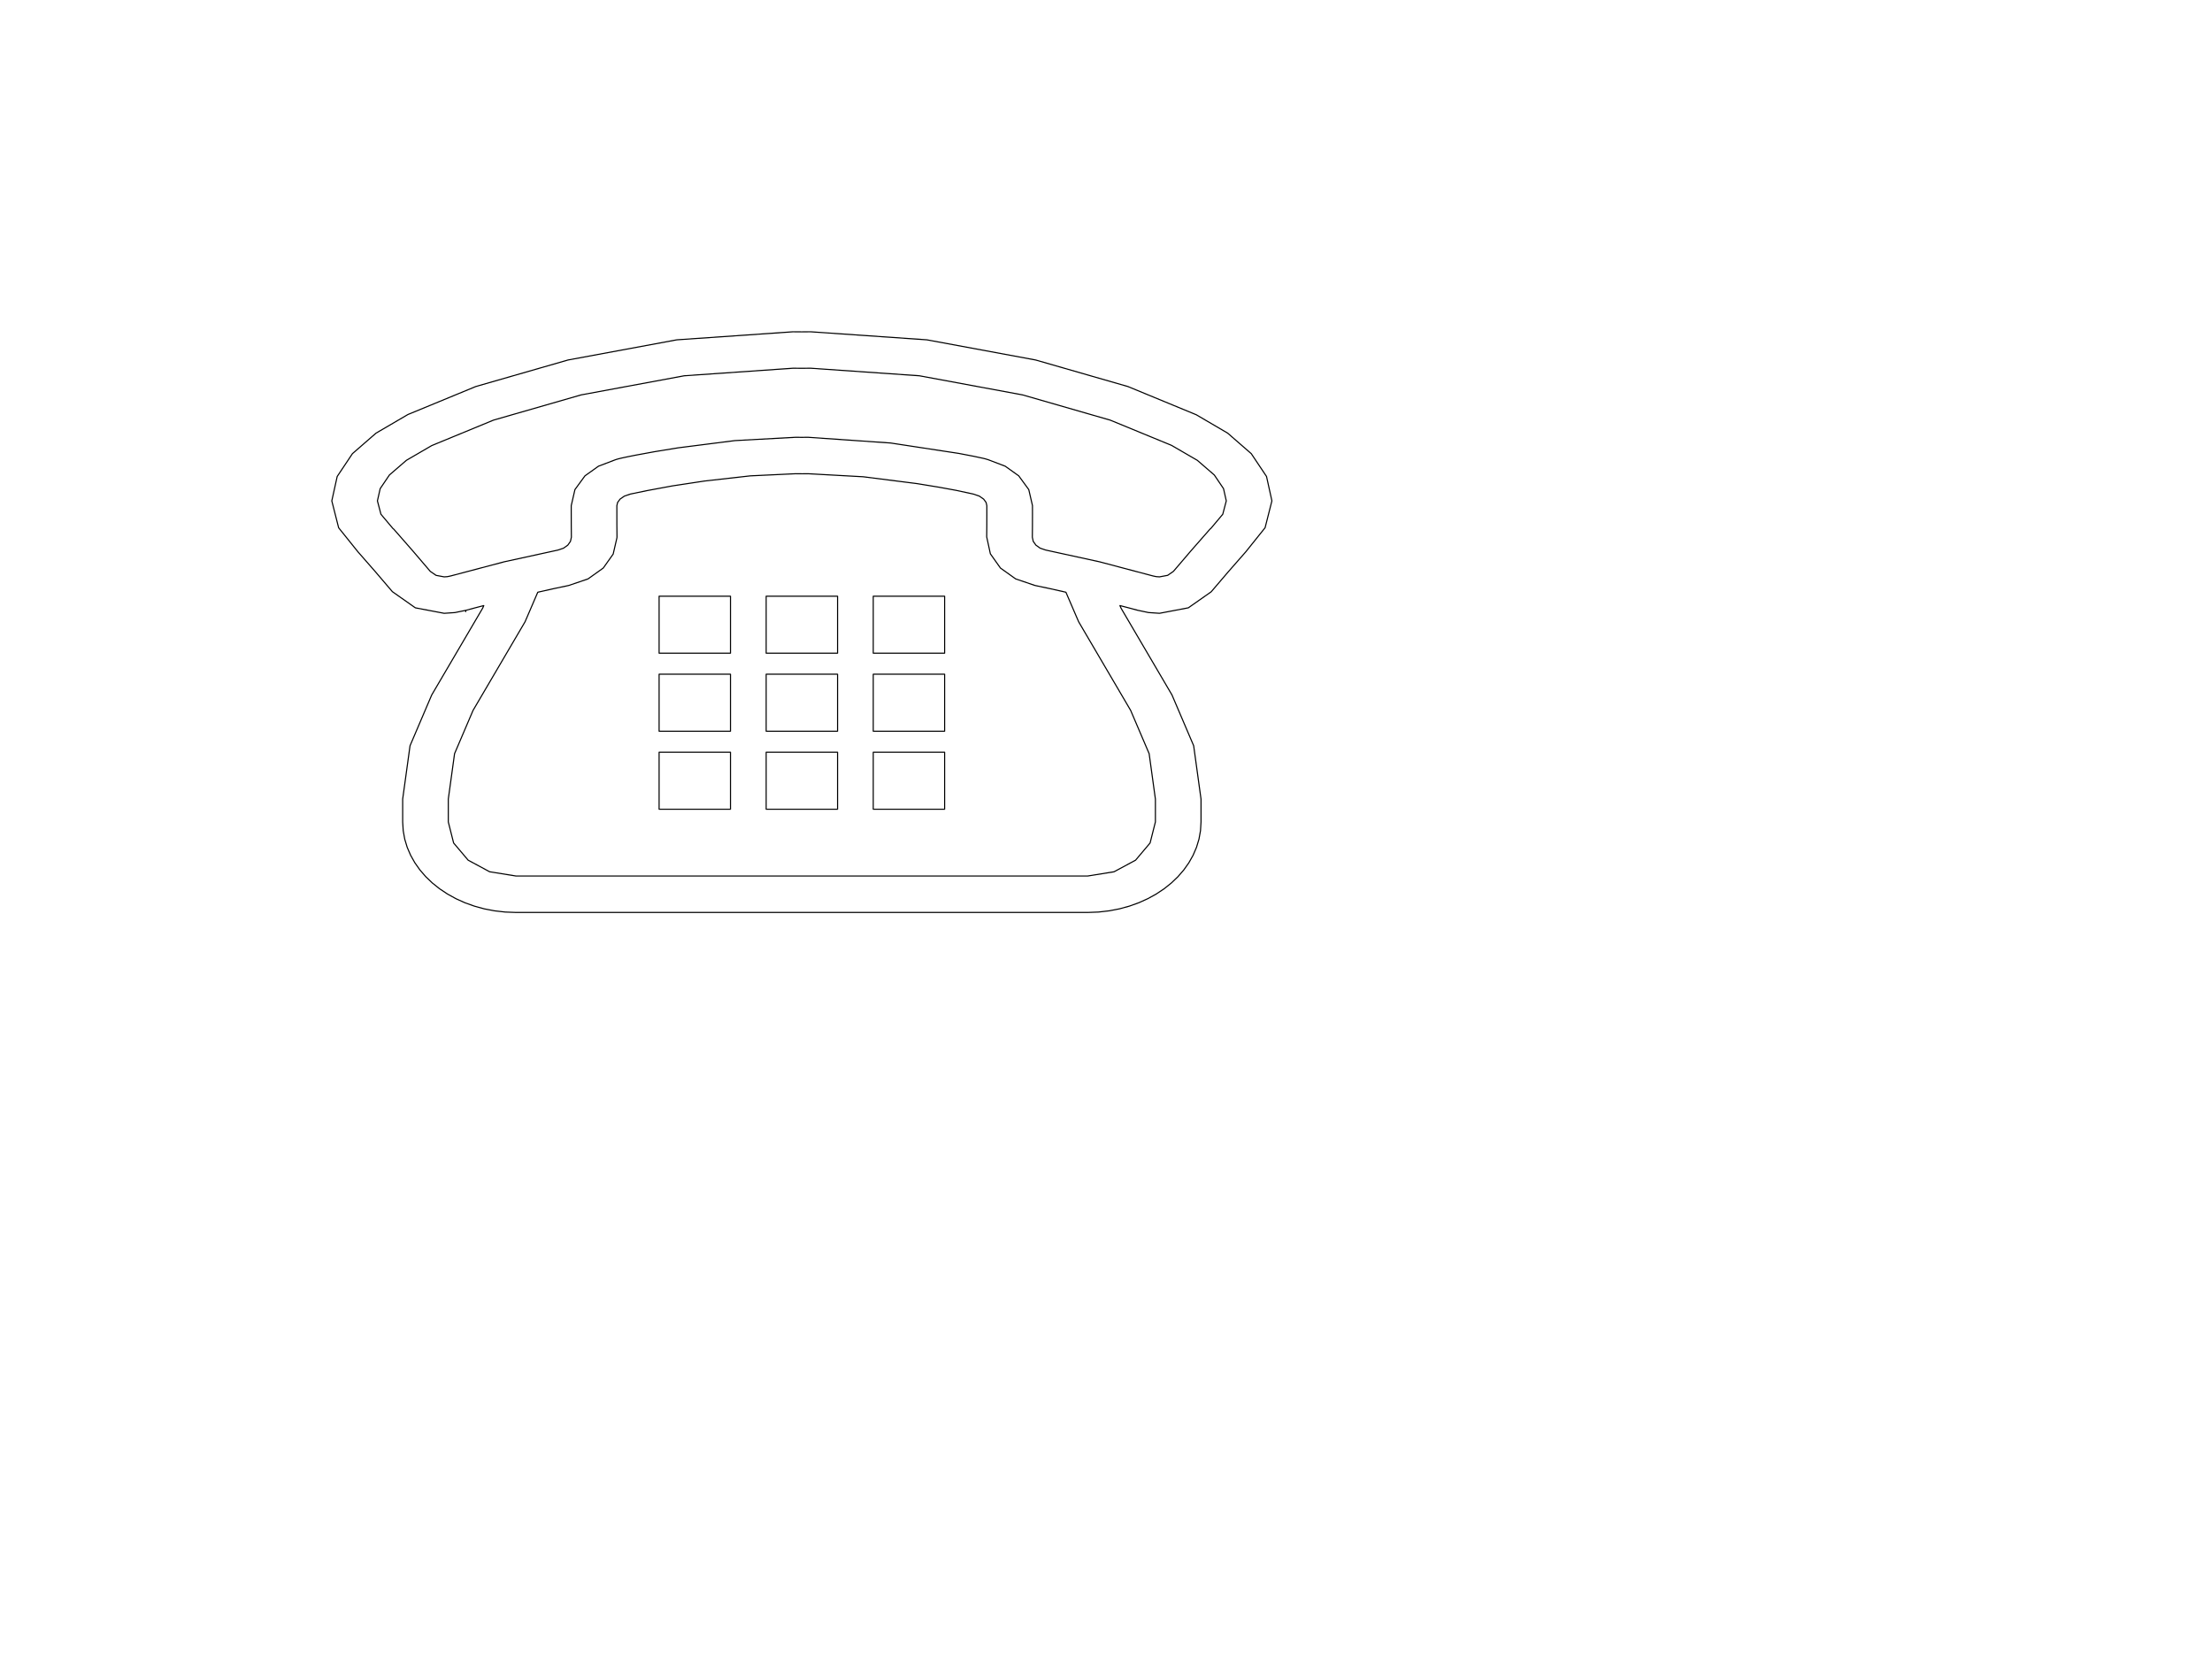
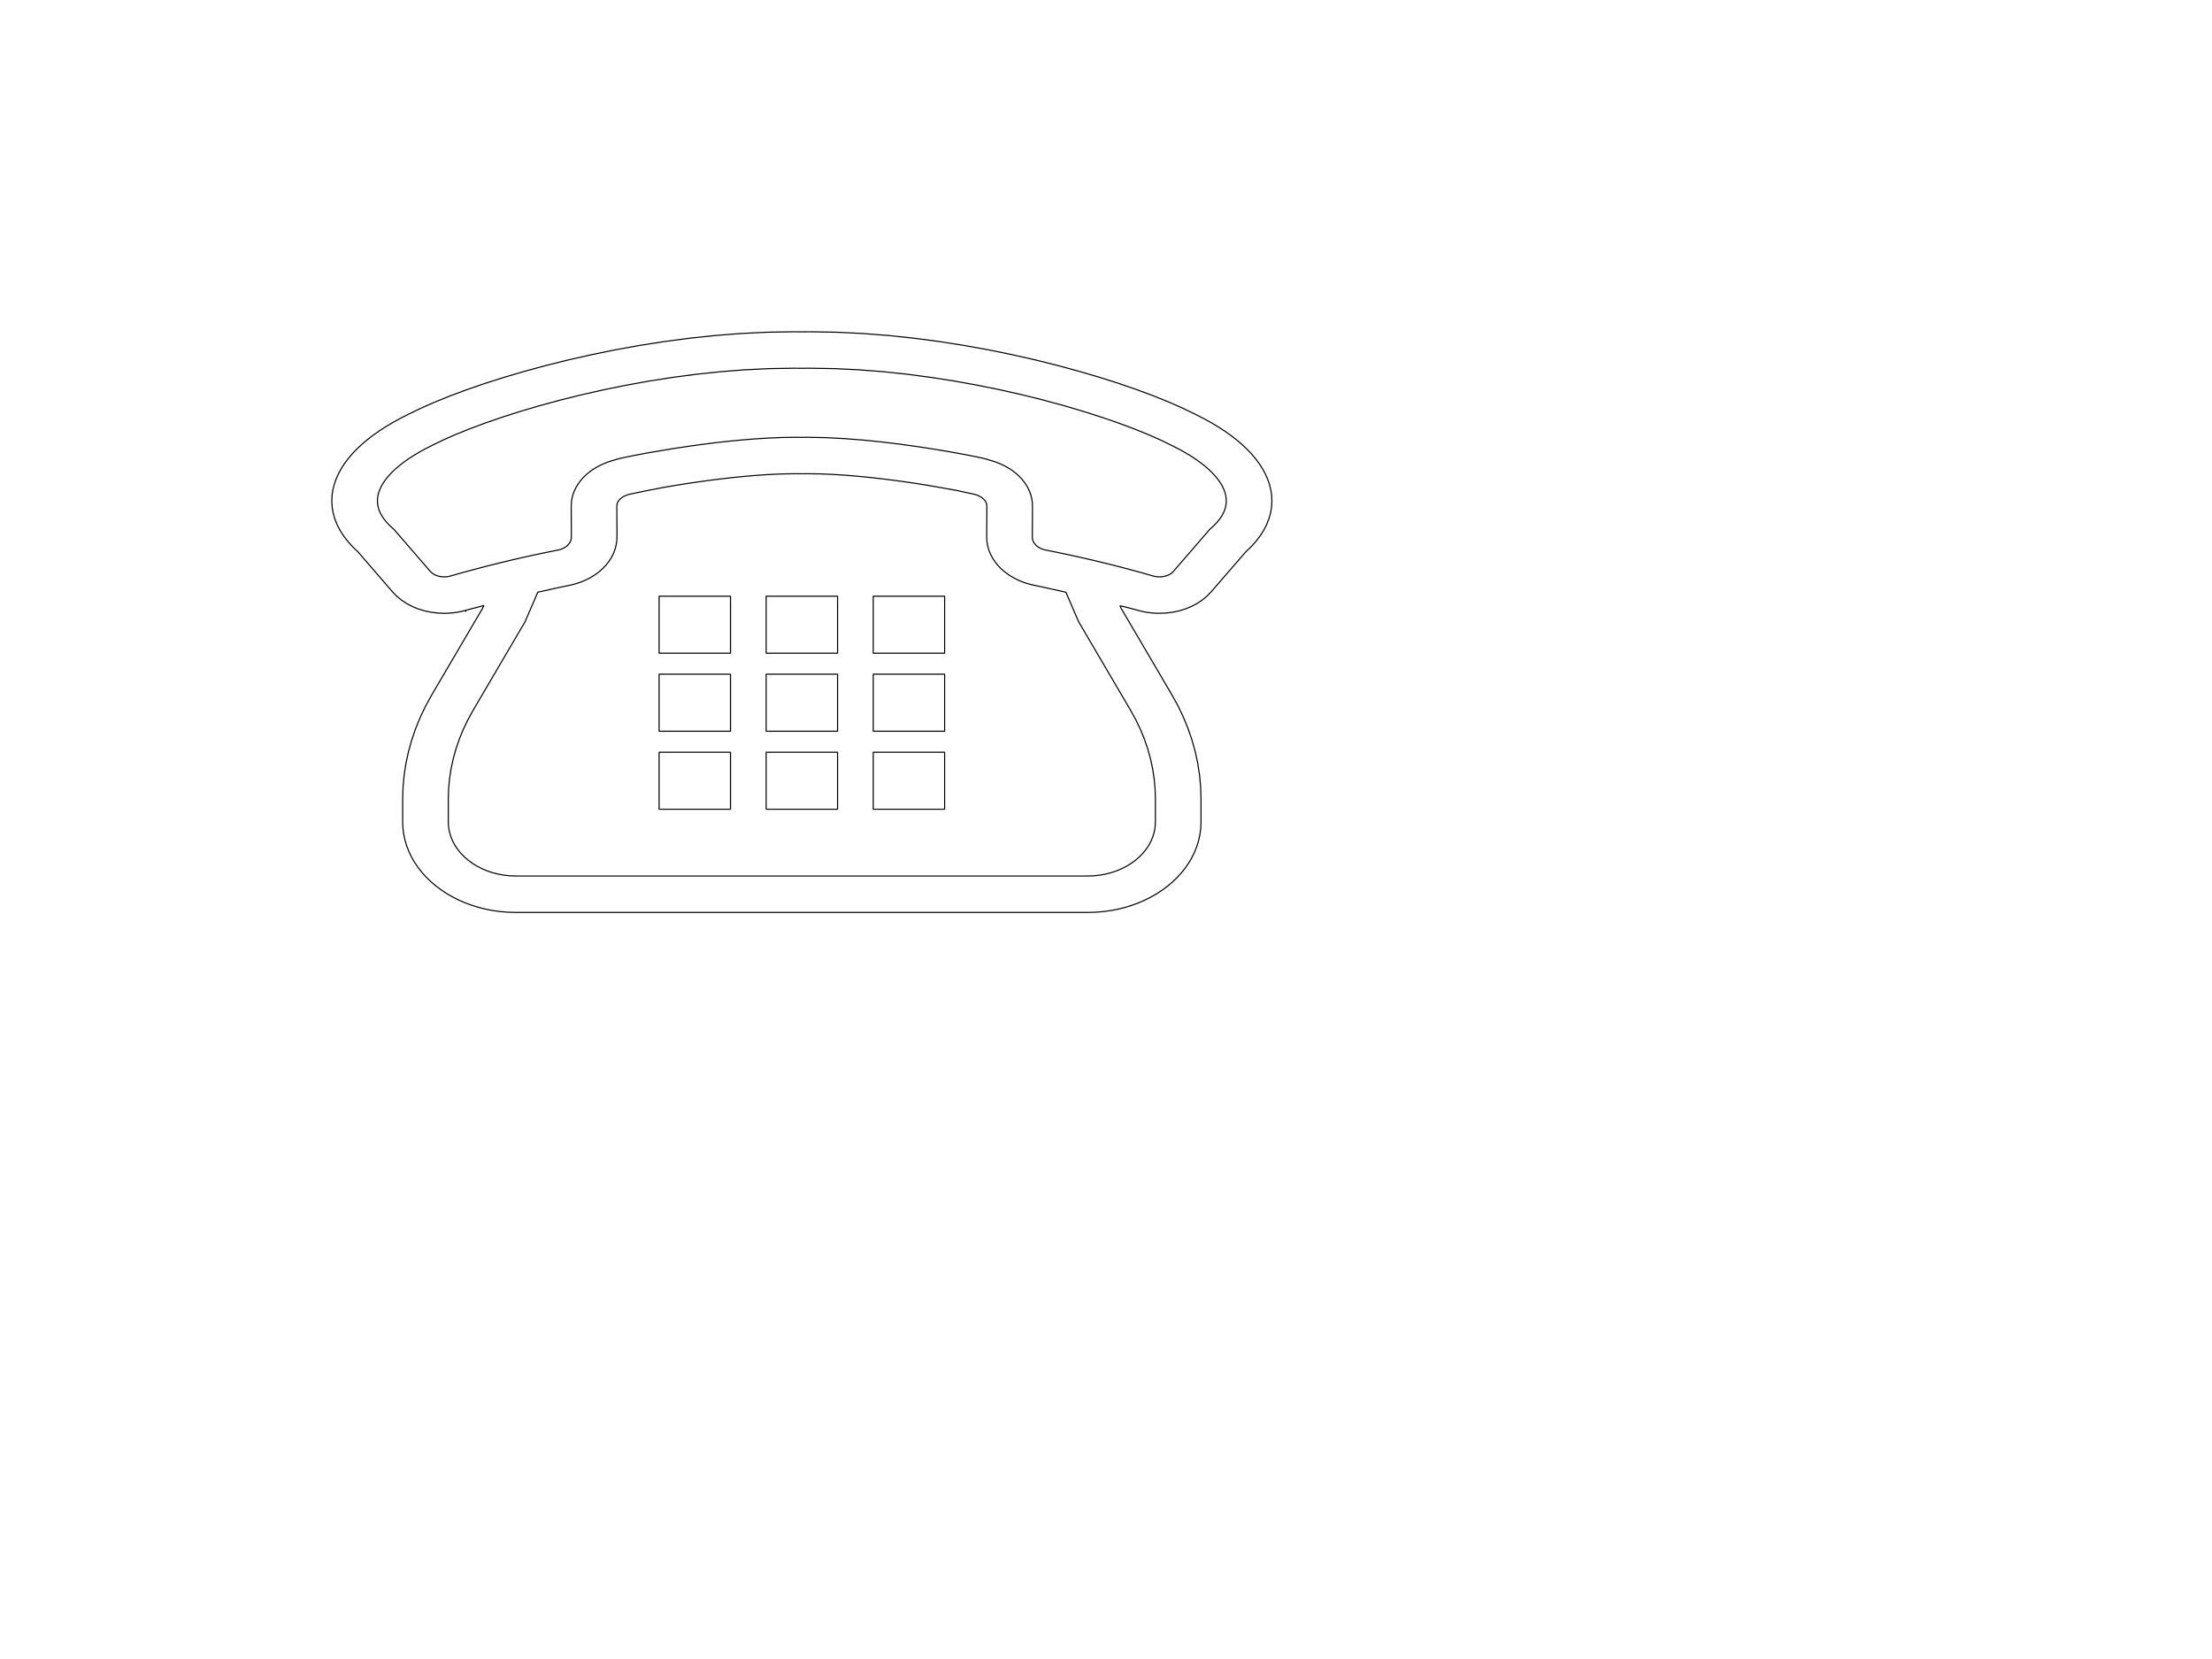
<svg xmlns="http://www.w3.org/2000/svg" width="4000" height="3000" viewBox="0 0 4000 3000">
-   <path d="M 709.62,1070.00 M 814.94,1041.52 L 816.44,1041.09 L 814.94,1041.52 M 2262.70,820.36 L 2220.04,783.26 L 2163.26,750.01 L 2039.61,698.98 L 1872.76,650.98 L 1676.07,614.52 L 1466.27,600.00 L 1458.15,600.02 L 1449.95,600.11 L 1441.81,600.03 L 1433.65,600.00 L 1223.86,614.52 L 1027.19,650.98 L 860.37,698.96 L 737.62,749.59 L 679.96,783.26 L 637.30,820.36 L 609.75,861.61 L 600.00,905.74 L 612.37,954.38 L 647.23,997.81 L 678.69,1033.74 L 709.53,1069.90 L 751.09,1099.14 L 803.20,1109.06 L 822.74,1107.71 L 842.03,1103.72 L 842.19,1106.05 L 842.09,1103.76 L 858.88,1099.24 L 874.85,1095.07 L 873.88,1097.32 L 872.92,1099.58 L 780.70,1256.67 L 741.47,1348.55 L 728.17,1445.04 L 728.17,1486.32 L 729.12,1502.09 L 731.88,1517.43 L 736.37,1532.28 L 742.51,1546.56 L 750.21,1560.22 L 759.38,1573.17 L 769.95,1585.36 L 781.82,1596.72 L 794.90,1607.17 L 809.12,1616.64 L 824.38,1625.08 L 840.60,1632.41 L 857.70,1638.55 L 875.59,1643.46 L 894.18,1647.04 L 913.38,1649.25 L 933.12,1650.00 L 1966.88,1650.00 L 1986.63,1649.25 L 2005.84,1647.04 L 2024.43,1643.45 L 2042.32,1638.55 L 2059.42,1632.40 L 2075.64,1625.07 L 2090.91,1616.64 L 2105.12,1607.16 L 2118.21,1596.71 L 2130.07,1585.35 L 2140.63,1573.16 L 2149.80,1560.21 L 2157.50,1546.55 L 2163.64,1532.27 L 2168.13,1517.42 L 2170.89,1502.08 L 2171.83,1486.32 L 2171.83,1445.04 L 2158.54,1348.55 L 2119.30,1256.67 L 2027.09,1099.58 L 2025.15,1095.05 L 2041.11,1099.22 L 2057.03,1103.50 L 2076.81,1107.67 L 2096.77,1109.04 L 2148.92,1099.11 L 2190.23,1070.13 L 2221.31,1033.75 L 2252.87,997.75 L 2287.68,954.32 L 2300.00,905.72 L 2290.27,861.59 L 2262.70,820.36 M 2096.77,1043.15 L 2090.89,1042.75 L 2085.01,1041.52 L 1988.61,1016.00 L 1890.97,994.66 L 1880.96,991.26 L 1873.27,985.78 L 1868.44,979.01 L 1866.79,971.50 L 1866.98,950.99 L 1867.04,930.49 L 1867.01,914.23 L 1860.34,885.30 L 1842.17,860.45 L 1817.80,843.07 L 1787.55,831.52 L 1786.46,831.13 L 1781.39,829.63 L 1778.13,828.84 L 1760.68,825.09 L 1733.71,819.90 L 1610.45,801.08 L 1461.55,790.77 L 1455.76,790.80 L 1450.00,790.88 L 1444.24,790.80 L 1438.48,790.77 L 1328.90,796.75 L 1226.15,809.84 L 1183.22,816.87 L 1149.18,823.13 L 1136.21,825.72 L 1126.19,827.85 L 1122.26,828.74 L 1118.84,829.59 L 1116.80,830.16 L 1114.76,830.72 L 1113.79,831.04 L 1112.61,831.45 L 1082.24,843.03 L 1057.80,860.47 L 1039.66,885.31 L 1032.99,914.32 L 1032.96,921.41 L 1033.02,950.02 L 1033.23,971.46 L 1031.56,978.99 L 1026.73,985.81 L 1019.02,991.29 L 1009.03,994.68 L 911.48,1015.99 L 815.20,1041.46 L 809.04,1042.77 L 803.20,1043.17 L 788.56,1040.44 L 778.06,1033.20 L 746.19,995.87 L 712.16,957.02 L 710.34,955.48 L 688.87,929.94 L 682.49,905.74 L 687.49,883.60 L 704.16,858.95 L 734.85,832.43 L 780.70,805.76 L 892.38,759.72 L 1050.77,714.12 L 1237.35,679.52 L 1433.65,665.88 L 1441.47,665.91 L 1449.30,665.99 L 1450.70,665.99 L 1458.45,665.91 L 1466.27,665.88 L 1662.59,679.53 L 1849.21,714.12 L 2007.63,759.73 L 2118.47,805.33 L 2165.16,832.43 L 2195.86,858.95 L 2212.52,883.59 L 2217.51,905.72 L 2211.14,929.95 L 2189.69,955.47 L 2187.86,957.04 L 2187.08,957.91 L 2186.31,958.78 L 2153.80,995.86 L 2121.91,1033.20 L 2111.48,1040.41 L 2096.77,1043.15 M 810.67,1445.03 L 821.98,1362.87 L 855.41,1284.63 L 949.50,1124.32 L 972.46,1070.94 L 1000.51,1064.63 L 1028.66,1058.67 L 1063.38,1046.82 L 1090.89,1027.19 L 1108.80,1001.96 L 1115.59,972.61 L 1115.73,970.89 L 1115.52,949.74 L 1115.48,914.36 L 1116.86,908.51 L 1121.31,902.52 L 1129.02,897.15 L 1139.78,893.45 L 1170.64,887.06 L 1215.68,878.70 L 1274.16,869.82 L 1356.89,860.50 L 1438.48,856.65 L 1443.79,856.67 L 1449.03,856.73 L 1450.88,856.75 L 1456.17,856.68 L 1461.54,856.65 L 1561.04,862.15 L 1658.25,874.51 L 1697.82,881.00 L 1729.30,886.76 L 1760.16,893.43 L 1770.96,897.14 L 1778.71,902.54 L 1783.14,908.52 L 1784.51,914.34 L 1784.54,930.49 L 1784.48,950.71 L 1784.29,970.91 L 1790.89,1001.47 L 1809.11,1027.19 L 1836.61,1046.81 L 1871.33,1058.65 L 1899.47,1064.61 L 1927.51,1070.94 L 1950.50,1124.30 L 2044.59,1284.63 L 2078.02,1362.87 L 2089.33,1445.03 L 2089.33,1486.32 L 2079.73,1524.38 L 2053.48,1555.46 L 2014.56,1576.43 L 1966.88,1584.11 L 933.12,1584.11 L 885.46,1576.43 L 846.55,1555.46 L 820.28,1524.38 L 810.67,1486.32 L 810.67,1445.03 M 842.09,1103.76 M 1191.86,1360.26 L 1320.94,1360.26 L 1320.94,1463.35 L 1191.86,1463.35 L 1191.86,1360.26 M 1191.86,1219.18 L 1320.94,1219.18 L 1320.94,1322.27 L 1191.86,1322.27 L 1191.86,1219.18 M 1191.86,1078.11 L 1320.94,1078.11 L 1320.94,1181.18 L 1191.86,1181.18 L 1191.86,1078.11 M 1385.47,1360.26 L 1514.56,1360.26 L 1514.56,1463.35 L 1385.47,1463.35 L 1385.47,1360.26 M 1385.47,1219.18 L 1514.56,1219.18 L 1514.56,1322.27 L 1385.47,1322.27 L 1385.47,1219.18 M 1385.47,1078.11 L 1514.56,1078.11 L 1514.56,1181.18 L 1385.47,1181.18 L 1385.47,1078.11 M 1579.12,1360.26 L 1708.18,1360.26 L 1708.18,1463.35 L 1579.12,1463.35 L 1579.12,1360.26 M 1579.12,1219.18 L 1708.18,1219.18 L 1708.18,1322.27 L 1579.12,1322.27 L 1579.12,1219.18 M 1579.12,1078.11 L 1708.18,1078.11 L 1708.18,1181.18 L 1579.12,1181.18 L 1579.12,1078.11" fill="none" stroke="black" stroke-width="2" stroke-linecap="round" stroke-linejoin="round" />
+   <path d="M 709.62,1070.00 M 814.94,1041.52 L 816.17,1041.17 L 815.10,1041.47 M 2262.70,820.36 L 2254.48,811.78 L 2245.53,803.39 L 2235.87,795.19 L 2225.49,787.19 L 2214.42,779.37 L 2202.65,771.75 L 2190.20,764.32 L 2177.06,757.07 L 2163.26,750.01 L 2139.64,738.53 L 2114.16,727.29 L 2086.13,715.96 L 2055.69,704.62 L 2023.00,693.37 L 1988.20,682.29 L 1951.46,671.47 L 1912.93,661.01 L 1872.76,650.98 L 1831.01,641.51 L 1787.99,632.73 L 1743.89,624.75 L 1698.87,617.68 L 1653.11,611.63 L 1606.80,606.72 L 1560.11,603.07 L 1513.20,600.79 L 1466.27,600.00 L 1462.68,600.00 L 1455.42,600.04 L 1451.77,600.08 L 1449.95,600.11 L 1448.14,600.08 L 1446.33,600.07 L 1442.71,600.03 L 1439.09,600.01 L 1437.28,600.01 L 1435.46,600.00 L 1433.65,600.00 L 1386.72,600.79 L 1339.82,603.07 L 1293.12,606.72 L 1246.81,611.63 L 1201.07,617.68 L 1156.05,624.75 L 1111.95,632.73 L 1068.94,641.51 L 1027.19,650.98 L 987.02,661.00 L 948.50,671.46 L 911.77,682.28 L 876.98,693.35 L 844.30,704.61 L 813.87,715.94 L 785.85,727.28 L 760.38,738.52 L 737.62,749.59 L 722.97,757.07 L 709.82,764.32 L 697.36,771.75 L 685.58,779.38 L 674.50,787.19 L 664.13,795.20 L 654.47,803.39 L 645.52,811.78 L 637.30,820.36 L 629.77,829.18 L 623.02,838.21 L 617.08,847.44 L 611.98,856.85 L 607.74,866.41 L 604.39,876.10 L 601.96,885.90 L 600.49,895.79 L 600.00,905.74 L 600.60,916.83 L 602.47,927.79 L 605.55,938.58 L 609.81,949.17 L 615.20,959.52 L 621.69,969.60 L 629.21,979.36 L 637.75,988.78 L 647.23,997.81 L 709.53,1069.90 L 717.48,1078.16 L 726.13,1085.30 L 735.60,1091.53 L 745.77,1096.84 L 756.54,1101.20 L 767.77,1104.62 L 779.37,1107.08 L 791.22,1108.56 L 803.20,1109.06 L 807.54,1108.99 L 811.88,1108.79 L 816.23,1108.46 L 820.57,1107.99 L 824.90,1107.40 L 829.22,1106.67 L 833.52,1105.82 L 837.79,1104.83 L 842.03,1103.72 L 842.10,1104.78 L 842.18,1105.80 L 842.13,1104.78 L 842.09,1103.76 L 846.45,1102.53 L 849.99,1101.56 L 853.54,1100.62 L 871.31,1096.02 L 874.85,1095.07 L 874.21,1096.57 L 873.78,1097.57 L 873.35,1098.58 L 872.92,1099.58 L 780.70,1256.67 L 769.79,1276.52 L 760.12,1296.72 L 751.71,1317.24 L 744.56,1338.05 L 738.69,1359.11 L 734.11,1380.37 L 730.82,1401.81 L 728.84,1423.37 L 728.17,1445.04 L 728.17,1486.32 L 728.65,1497.53 L 730.05,1508.54 L 732.35,1519.31 L 735.50,1529.84 L 739.50,1540.09 L 744.29,1550.04 L 749.86,1559.66 L 756.17,1568.94 L 763.19,1577.84 L 770.89,1586.34 L 779.24,1594.42 L 788.21,1602.06 L 797.77,1609.22 L 807.89,1615.89 L 818.54,1622.04 L 829.69,1627.65 L 841.30,1632.69 L 853.35,1637.13 L 865.81,1640.96 L 878.64,1644.15 L 891.82,1646.67 L 905.31,1648.50 L 919.09,1649.62 L 933.12,1650.00 L 1966.88,1650.00 L 1980.92,1649.62 L 1994.70,1648.50 L 2008.20,1646.67 L 2021.38,1644.15 L 2034.22,1640.96 L 2046.67,1637.13 L 2058.73,1632.68 L 2070.34,1627.64 L 2081.49,1622.04 L 2092.13,1615.89 L 2102.25,1609.22 L 2111.81,1602.05 L 2120.78,1594.42 L 2129.13,1586.33 L 2136.83,1577.83 L 2143.85,1568.93 L 2150.15,1559.65 L 2155.72,1550.03 L 2160.51,1540.08 L 2164.50,1529.83 L 2167.66,1519.31 L 2169.95,1508.53 L 2171.35,1497.53 L 2171.83,1486.32 L 2171.83,1445.04 L 2171.17,1423.37 L 2169.19,1401.81 L 2165.90,1380.37 L 2161.31,1359.11 L 2155.44,1338.05 L 2148.29,1317.24 L 2139.88,1296.72 L 2130.22,1276.52 L 2119.30,1256.67 L 2027.09,1099.58 L 2026.66,1098.57 L 2026.23,1097.57 L 2025.80,1096.56 L 2025.37,1095.56 L 2032.24,1096.94 L 2046.43,1100.60 L 2049.97,1101.54 L 2053.51,1102.50 L 2057.03,1103.50 L 2061.39,1104.67 L 2065.77,1105.71 L 2070.17,1106.60 L 2074.59,1107.35 L 2079.03,1107.96 L 2083.47,1108.43 L 2087.91,1108.77 L 2092.35,1108.97 L 2096.77,1109.04 L 2108.78,1108.55 L 2120.64,1107.07 L 2132.24,1104.61 L 2143.47,1101.18 L 2154.23,1096.81 L 2164.39,1091.50 L 2173.85,1085.28 L 2182.50,1078.15 L 2190.23,1070.13 L 2252.87,997.75 L 2262.35,988.72 L 2270.86,979.30 L 2278.38,969.53 L 2284.85,959.46 L 2290.23,949.11 L 2294.48,938.53 L 2297.55,927.74 L 2299.41,916.80 L 2300.00,905.72 L 2299.52,895.77 L 2298.05,885.88 L 2295.63,876.08 L 2292.28,866.39 L 2288.03,856.83 L 2282.92,847.43 L 2276.98,838.20 L 2270.23,829.17 L 2262.70,820.36 M 2096.77,1043.15 L 2095.47,1043.13 L 2094.17,1043.07 L 2092.86,1042.97 L 2091.55,1042.83 L 2090.24,1042.66 L 2088.93,1042.44 L 2087.62,1042.17 L 2086.31,1041.87 L 2085.01,1041.52 L 2063.71,1035.49 L 2042.34,1029.66 L 2020.90,1024.04 L 1999.39,1018.63 L 1977.82,1013.43 L 1956.19,1008.43 L 1934.51,1003.63 L 1912.76,999.04 L 1890.97,994.66 L 1888.57,994.11 L 1886.27,993.44 L 1884.06,992.65 L 1881.97,991.75 L 1879.98,990.74 L 1878.11,989.63 L 1876.37,988.43 L 1874.75,987.14 L 1873.27,985.78 L 1871.93,984.35 L 1870.74,982.87 L 1869.70,981.36 L 1868.82,979.80 L 1868.10,978.21 L 1867.53,976.58 L 1867.12,974.91 L 1866.88,973.22 L 1866.79,971.50 L 1867.04,925.08 L 1867.03,923.27 L 1867.03,919.66 L 1867.02,917.85 L 1867.02,916.04 L 1867.01,914.23 L 1866.66,907.63 L 1865.64,901.05 L 1863.98,894.62 L 1861.70,888.35 L 1858.84,882.29 L 1855.43,876.44 L 1851.49,870.84 L 1847.06,865.50 L 1842.17,860.45 L 1837.35,856.12 L 1832.18,852.05 L 1826.66,848.25 L 1820.83,844.73 L 1814.70,841.49 L 1808.29,838.54 L 1801.61,835.89 L 1794.70,833.54 L 1787.55,831.52 L 1786.57,831.16 L 1785.56,830.83 L 1784.42,830.48 L 1783.42,830.18 L 1781.04,829.53 L 1779.64,829.20 L 1778.13,828.84 L 1775.10,828.15 L 1771.59,827.37 L 1767.58,826.51 L 1763.10,825.58 L 1746.83,822.36 L 1733.71,819.90 L 1710.99,815.88 L 1685.16,811.61 L 1656.75,807.27 L 1626.29,803.07 L 1594.29,799.19 L 1561.29,795.83 L 1527.82,793.18 L 1494.40,791.43 L 1461.55,790.77 L 1460.26,790.77 L 1458.97,790.78 L 1457.69,790.78 L 1456.41,790.79 L 1455.12,790.81 L 1453.84,790.82 L 1450.00,790.88 L 1446.16,790.82 L 1444.88,790.81 L 1443.60,790.79 L 1442.32,790.78 L 1441.04,790.78 L 1439.76,790.77 L 1438.48,790.77 L 1414.48,791.12 L 1390.11,792.10 L 1365.58,793.62 L 1341.07,795.60 L 1316.81,797.98 L 1292.98,800.67 L 1269.80,803.60 L 1247.45,806.68 L 1226.15,809.84 L 1215.96,811.42 L 1170.77,819.08 L 1146.05,823.74 L 1134.95,825.98 L 1126.19,827.85 L 1124.36,828.26 L 1122.67,828.65 L 1121.08,829.02 L 1119.57,829.40 L 1118.38,829.71 L 1117.02,830.09 L 1115.66,830.47 L 1114.56,830.79 L 1113.43,831.16 L 1105.44,833.48 L 1098.49,835.83 L 1091.79,838.48 L 1085.36,841.44 L 1079.20,844.69 L 1073.35,848.22 L 1067.82,852.04 L 1062.63,856.12 L 1057.80,860.47 L 1052.92,865.52 L 1048.50,870.85 L 1044.57,876.46 L 1041.16,882.30 L 1038.31,888.36 L 1036.03,894.62 L 1034.36,901.05 L 1033.34,907.62 L 1032.99,914.32 L 1032.97,917.43 L 1032.97,919.02 L 1032.96,920.61 L 1033.23,971.46 L 1033.14,973.18 L 1032.89,974.88 L 1032.47,976.55 L 1031.90,978.19 L 1031.18,979.79 L 1030.29,981.36 L 1029.26,982.88 L 1028.07,984.37 L 1026.73,985.81 L 1025.24,987.17 L 1023.61,988.46 L 1021.86,989.66 L 1020.00,990.77 L 1018.01,991.78 L 1015.92,992.69 L 1013.72,993.48 L 1011.42,994.14 L 1009.03,994.68 L 987.25,999.06 L 965.53,1003.63 L 943.86,1008.42 L 922.26,1013.41 L 900.72,1018.61 L 879.24,1024.02 L 857.82,1029.63 L 836.47,1035.44 L 815.20,1041.46 L 813.62,1041.87 L 812.31,1042.18 L 811.01,1042.44 L 809.70,1042.67 L 808.39,1042.85 L 807.09,1042.99 L 805.79,1043.09 L 804.49,1043.15 L 803.20,1043.17 L 799.68,1043.02 L 796.30,1042.59 L 793.07,1041.91 L 790.01,1040.99 L 787.15,1039.83 L 784.50,1038.46 L 782.09,1036.89 L 779.94,1035.13 L 778.06,1033.20 L 713.72,958.80 L 713.03,958.01 L 712.34,957.22 L 711.55,956.51 L 710.74,955.82 L 704.05,949.63 L 698.67,943.89 L 694.15,938.25 L 690.44,932.69 L 687.49,927.21 L 685.27,921.78 L 683.73,916.41 L 682.81,911.06 L 682.49,905.74 L 682.73,901.02 L 683.45,896.19 L 684.67,891.24 L 686.41,886.18 L 688.72,880.99 L 691.62,875.68 L 695.14,870.24 L 699.31,864.66 L 704.16,858.95 L 709.70,853.15 L 715.96,847.29 L 722.96,841.37 L 730.70,835.42 L 739.18,829.44 L 748.42,823.47 L 758.41,817.52 L 769.17,811.61 L 780.70,805.76 L 801.03,795.81 L 823.63,785.82 L 849.15,775.51 L 877.35,765.00 L 908.01,754.43 L 940.90,743.92 L 975.81,733.61 L 1012.51,723.64 L 1050.77,714.12 L 1090.44,705.11 L 1131.31,696.77 L 1173.16,689.20 L 1215.80,682.51 L 1259.02,676.79 L 1302.62,672.17 L 1346.39,668.74 L 1390.14,666.61 L 1433.65,665.88 L 1435.38,665.88 L 1444.08,665.93 L 1449.30,665.99 L 1450.70,665.99 L 1452.41,665.97 L 1454.13,665.94 L 1455.85,665.93 L 1457.58,665.91 L 1461.05,665.89 L 1462.79,665.89 L 1464.53,665.88 L 1466.27,665.88 L 1509.78,666.61 L 1553.53,668.74 L 1597.31,672.17 L 1640.91,676.80 L 1684.14,682.51 L 1726.79,689.21 L 1768.65,696.78 L 1809.53,705.12 L 1849.21,714.12 L 1887.48,723.64 L 1924.18,733.63 L 1959.10,743.94 L 1992.00,754.44 L 2022.67,765.02 L 2050.87,775.52 L 2076.39,785.83 L 2099.00,795.81 L 2118.47,805.33 L 2130.83,811.60 L 2141.59,817.51 L 2151.58,823.47 L 2160.82,829.44 L 2169.31,835.41 L 2177.05,841.37 L 2184.05,847.29 L 2190.32,853.15 L 2195.86,858.95 L 2200.71,864.66 L 2204.88,870.23 L 2208.40,875.68 L 2211.30,880.99 L 2213.61,886.17 L 2215.35,891.23 L 2216.56,896.18 L 2217.27,901.00 L 2217.51,905.72 L 2217.18,911.05 L 2216.28,916.40 L 2214.73,921.78 L 2212.52,927.21 L 2209.58,932.70 L 2205.87,938.25 L 2201.35,943.89 L 2195.97,949.63 L 2189.69,955.47 L 2188.87,956.17 L 2187.86,957.04 L 2187.17,957.81 L 2186.48,958.59 L 2121.91,1033.20 L 2120.14,1035.04 L 2117.98,1036.82 L 2115.56,1038.41 L 2112.89,1039.80 L 2110.01,1040.96 L 2106.94,1041.89 L 2103.69,1042.58 L 2100.30,1043.00 L 2096.77,1043.15 M 810.67,1445.03 L 811.23,1426.58 L 812.92,1408.22 L 815.71,1389.97 L 819.62,1371.86 L 824.62,1353.93 L 830.70,1336.21 L 837.87,1318.74 L 846.11,1301.53 L 855.41,1284.63 L 949.50,1124.32 L 972.46,1070.94 L 1003.63,1063.93 L 1016.13,1061.23 L 1022.39,1059.93 L 1028.66,1058.67 L 1036.89,1056.80 L 1044.85,1054.48 L 1052.51,1051.72 L 1059.84,1048.55 L 1066.83,1044.99 L 1073.45,1041.05 L 1079.69,1036.76 L 1085.50,1032.13 L 1090.89,1027.19 L 1095.72,1022.05 L 1100.08,1016.62 L 1103.96,1010.93 L 1107.32,1005.01 L 1110.14,998.87 L 1112.40,992.53 L 1114.08,986.03 L 1115.15,979.38 L 1115.59,972.61 L 1115.73,970.89 L 1115.46,919.15 L 1115.47,917.58 L 1115.47,916.01 L 1115.48,914.44 L 1115.55,913.09 L 1115.74,911.80 L 1116.08,910.50 L 1116.56,909.18 L 1117.19,907.85 L 1117.97,906.52 L 1118.92,905.18 L 1120.03,903.85 L 1121.31,902.52 L 1122.74,901.23 L 1124.34,899.99 L 1126.09,898.80 L 1128.00,897.68 L 1130.07,896.64 L 1132.28,895.68 L 1134.64,894.83 L 1137.14,894.08 L 1139.78,893.45 L 1170.64,887.06 L 1198.88,881.58 L 1221.62,877.72 L 1233.98,875.73 L 1246.89,873.74 L 1260.31,871.76 L 1274.16,869.82 L 1291.98,867.45 L 1310.25,865.23 L 1328.81,863.17 L 1347.52,861.33 L 1366.25,859.74 L 1384.85,858.44 L 1403.18,857.46 L 1421.10,856.85 L 1438.48,856.65 L 1440.85,856.65 L 1446.71,856.70 L 1447.87,856.72 L 1449.03,856.73 L 1450.88,856.75 L 1453.22,856.71 L 1454.40,856.70 L 1455.58,856.68 L 1459.15,856.65 L 1461.54,856.65 L 1482.69,856.95 L 1504.60,857.84 L 1527.01,859.24 L 1549.68,861.09 L 1572.37,863.31 L 1594.81,865.83 L 1616.77,868.59 L 1638.00,871.50 L 1658.25,874.51 L 1676.69,877.43 L 1729.30,886.76 L 1760.16,893.43 L 1762.80,894.06 L 1765.31,894.81 L 1767.68,895.67 L 1769.90,896.63 L 1771.97,897.68 L 1773.90,898.80 L 1775.66,900.00 L 1777.27,901.25 L 1778.71,902.54 L 1779.99,903.87 L 1781.09,905.20 L 1782.03,906.53 L 1782.81,907.86 L 1783.44,909.18 L 1783.91,910.49 L 1784.25,911.79 L 1784.45,913.08 L 1784.51,914.34 L 1784.52,916.23 L 1784.52,918.01 L 1784.53,919.79 L 1784.53,923.36 L 1784.54,925.14 L 1784.29,970.91 L 1784.63,978.41 L 1785.63,985.20 L 1787.28,991.84 L 1789.54,998.31 L 1792.39,1004.58 L 1795.80,1010.63 L 1799.74,1016.43 L 1804.18,1021.96 L 1809.11,1027.19 L 1814.49,1032.13 L 1820.31,1036.76 L 1826.54,1041.05 L 1833.16,1044.98 L 1840.15,1048.54 L 1847.49,1051.71 L 1855.14,1054.46 L 1863.10,1056.78 L 1871.33,1058.65 L 1877.60,1059.91 L 1883.86,1061.21 L 1927.51,1070.94 L 1950.50,1124.30 L 2044.59,1284.63 L 2053.89,1301.53 L 2062.13,1318.73 L 2069.30,1336.21 L 2075.38,1353.93 L 2080.38,1371.86 L 2084.29,1389.96 L 2087.08,1408.21 L 2088.77,1426.58 L 2089.33,1445.03 L 2089.33,1486.32 L 2088.83,1495.24 L 2087.36,1503.93 L 2084.96,1512.34 L 2081.68,1520.45 L 2077.56,1528.23 L 2072.64,1535.65 L 2066.96,1542.68 L 2060.56,1549.30 L 2053.48,1555.46 L 2045.76,1561.12 L 2037.48,1566.23 L 2028.67,1570.77 L 2019.38,1574.71 L 2009.64,1578.00 L 1999.48,1580.62 L 1988.94,1582.53 L 1978.06,1583.71 L 1966.88,1584.11 L 933.12,1584.11 L 921.95,1583.71 L 911.08,1582.53 L 900.54,1580.62 L 890.39,1578.00 L 880.65,1574.71 L 871.35,1570.77 L 862.55,1566.23 L 854.27,1561.12 L 846.55,1555.46 L 839.46,1549.29 L 833.06,1542.68 L 827.37,1535.64 L 822.45,1528.22 L 818.32,1520.44 L 815.04,1512.33 L 812.65,1503.92 L 811.18,1495.24 L 810.67,1486.32 L 810.67,1445.03 M 842.09,1103.76 M 1191.86,1360.26 L 1320.94,1360.26 L 1320.94,1463.35 L 1191.86,1463.35 L 1191.86,1360.26 M 1191.86,1219.18 L 1320.94,1219.18 L 1320.94,1322.27 L 1191.86,1322.27 L 1191.86,1219.18 M 1191.86,1078.11 L 1320.94,1078.11 L 1320.94,1181.18 L 1191.86,1181.18 L 1191.86,1078.11 M 1385.47,1360.26 L 1514.56,1360.26 L 1514.56,1463.35 L 1385.47,1463.35 L 1385.47,1360.26 M 1385.47,1219.18 L 1514.56,1219.18 L 1514.56,1322.27 L 1385.47,1322.27 L 1385.47,1219.18 M 1385.47,1078.11 L 1514.56,1078.11 L 1514.56,1181.18 L 1385.47,1181.18 L 1385.47,1078.11 M 1579.12,1360.26 L 1708.18,1360.26 L 1708.18,1463.35 L 1579.12,1463.35 L 1579.12,1360.26 M 1579.12,1219.18 L 1708.18,1219.18 L 1708.18,1322.27 L 1579.12,1322.27 L 1579.12,1219.18 M 1579.12,1078.11 L 1708.18,1078.11 L 1708.18,1181.18 L 1579.12,1181.18 L 1579.12,1078.11" fill="none" stroke="black" stroke-width="2" stroke-linecap="round" stroke-linejoin="round" />
</svg>
